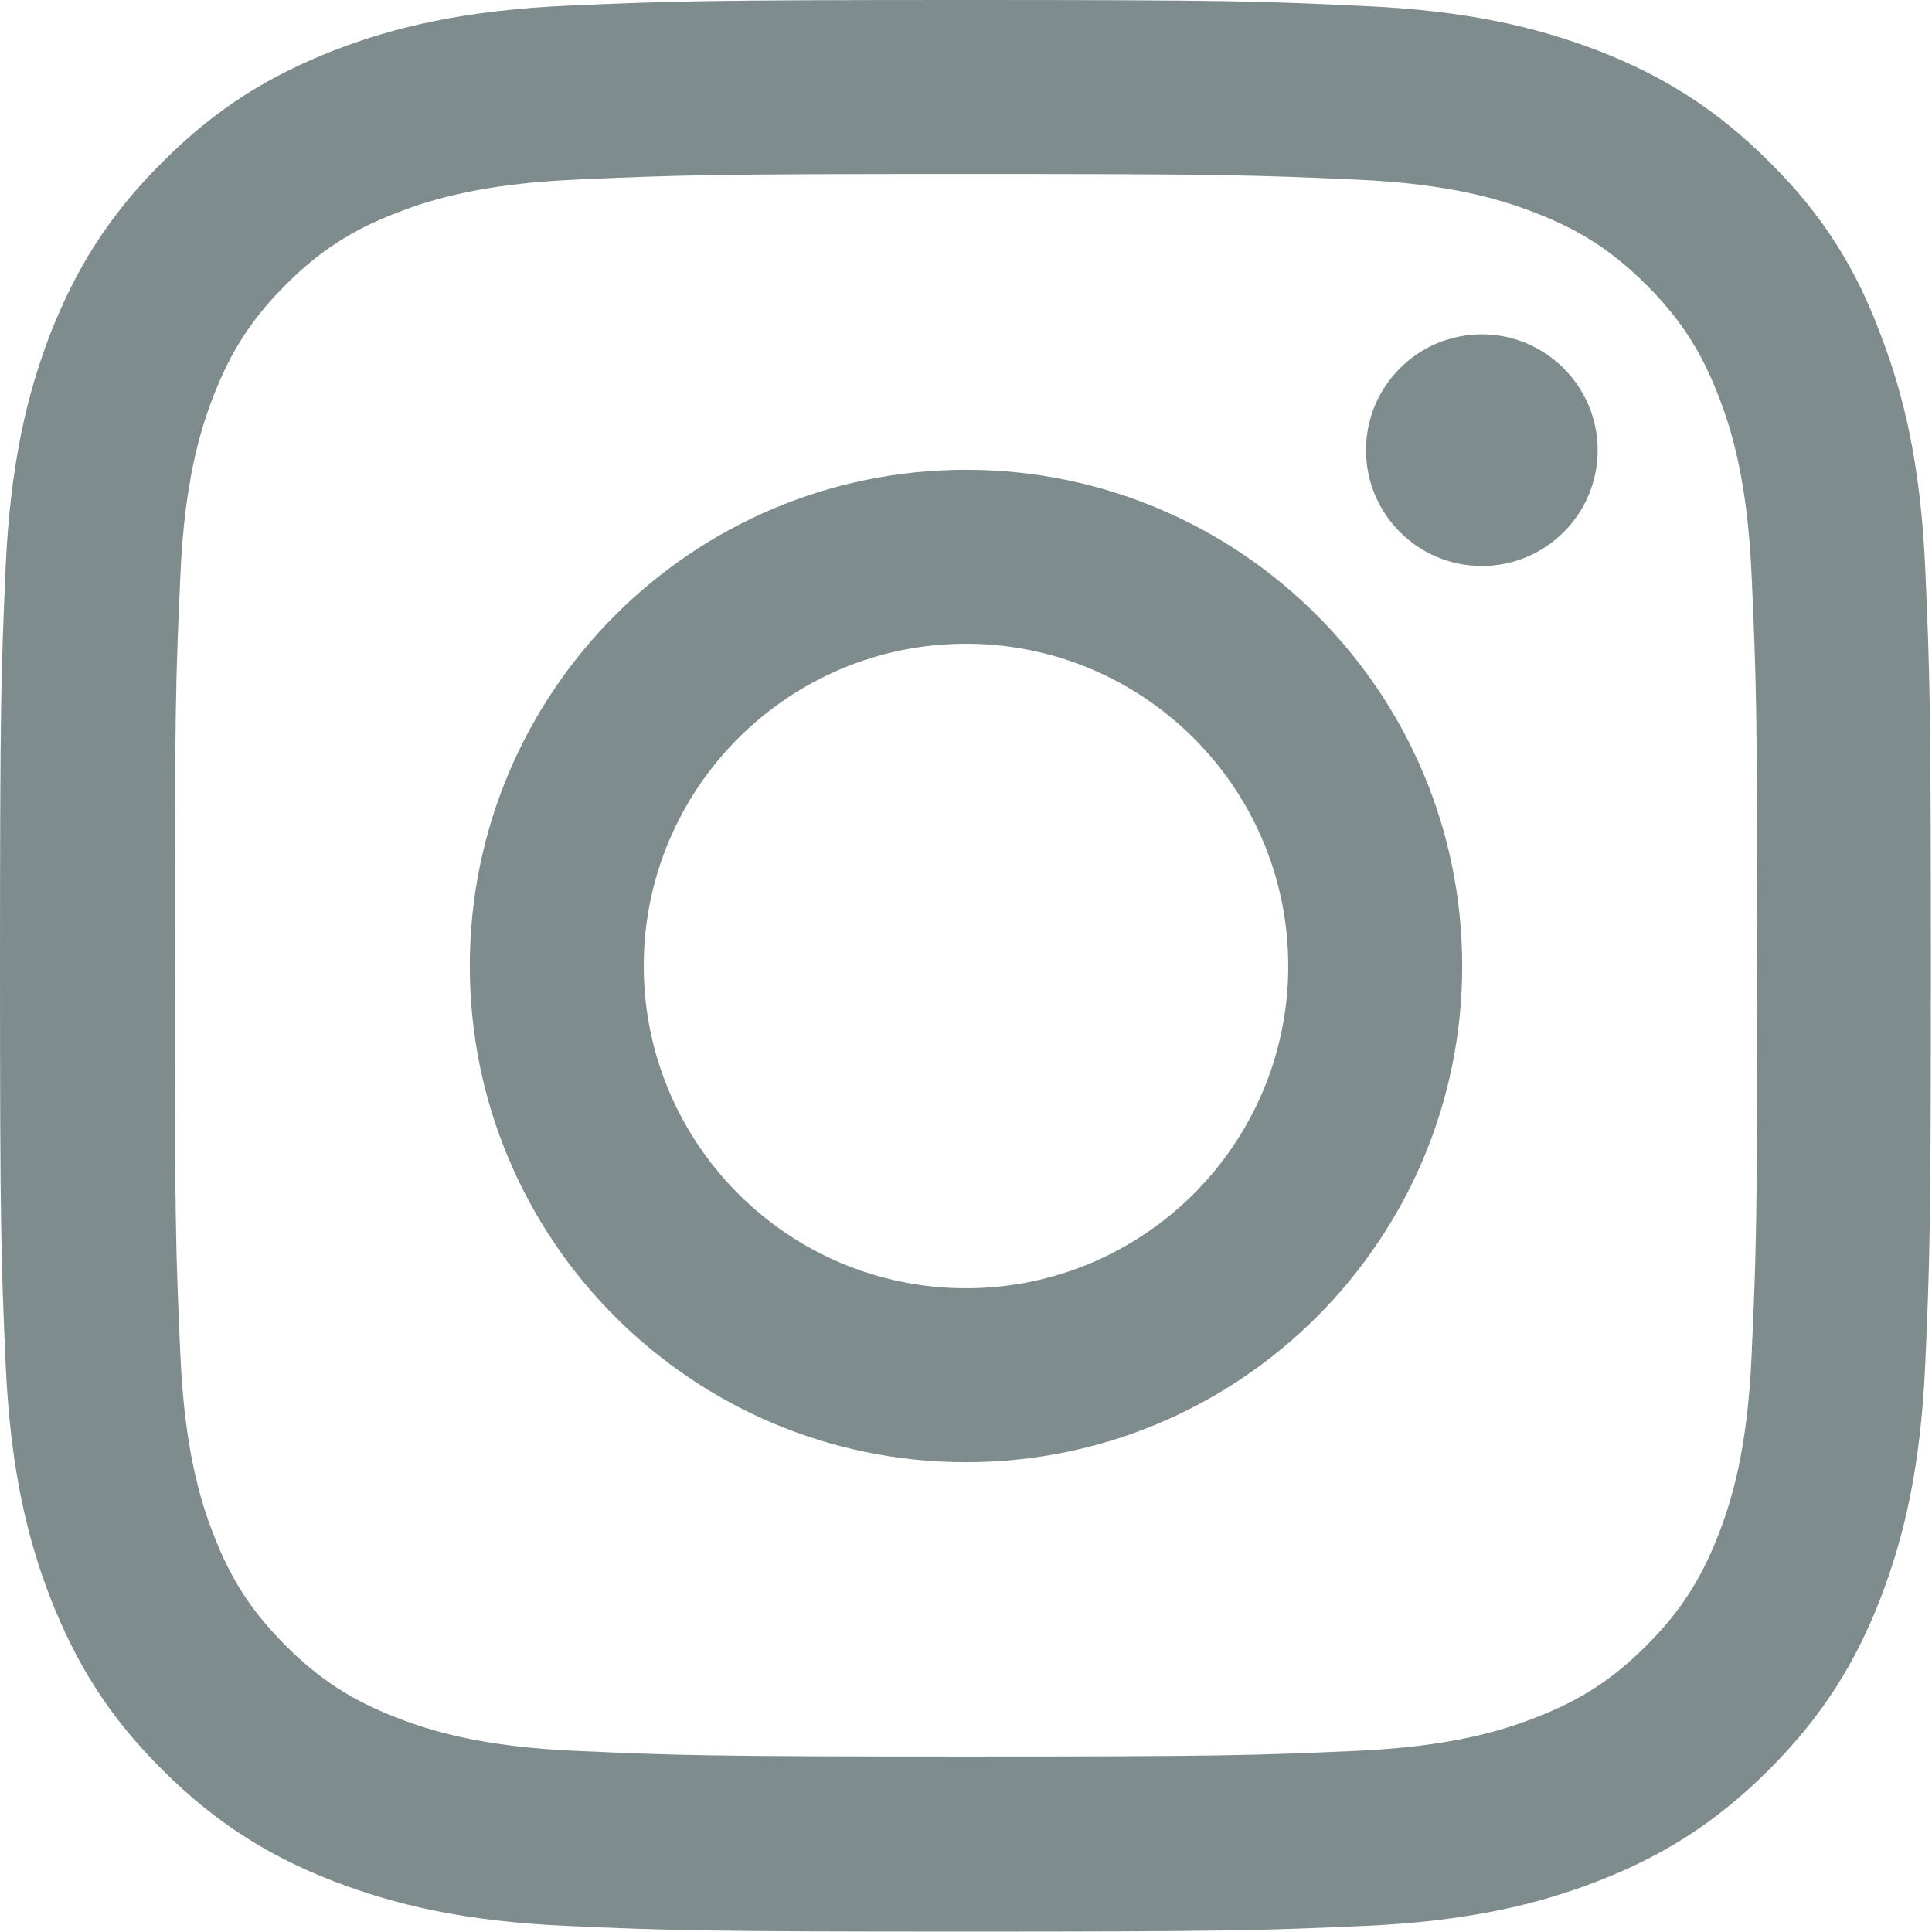
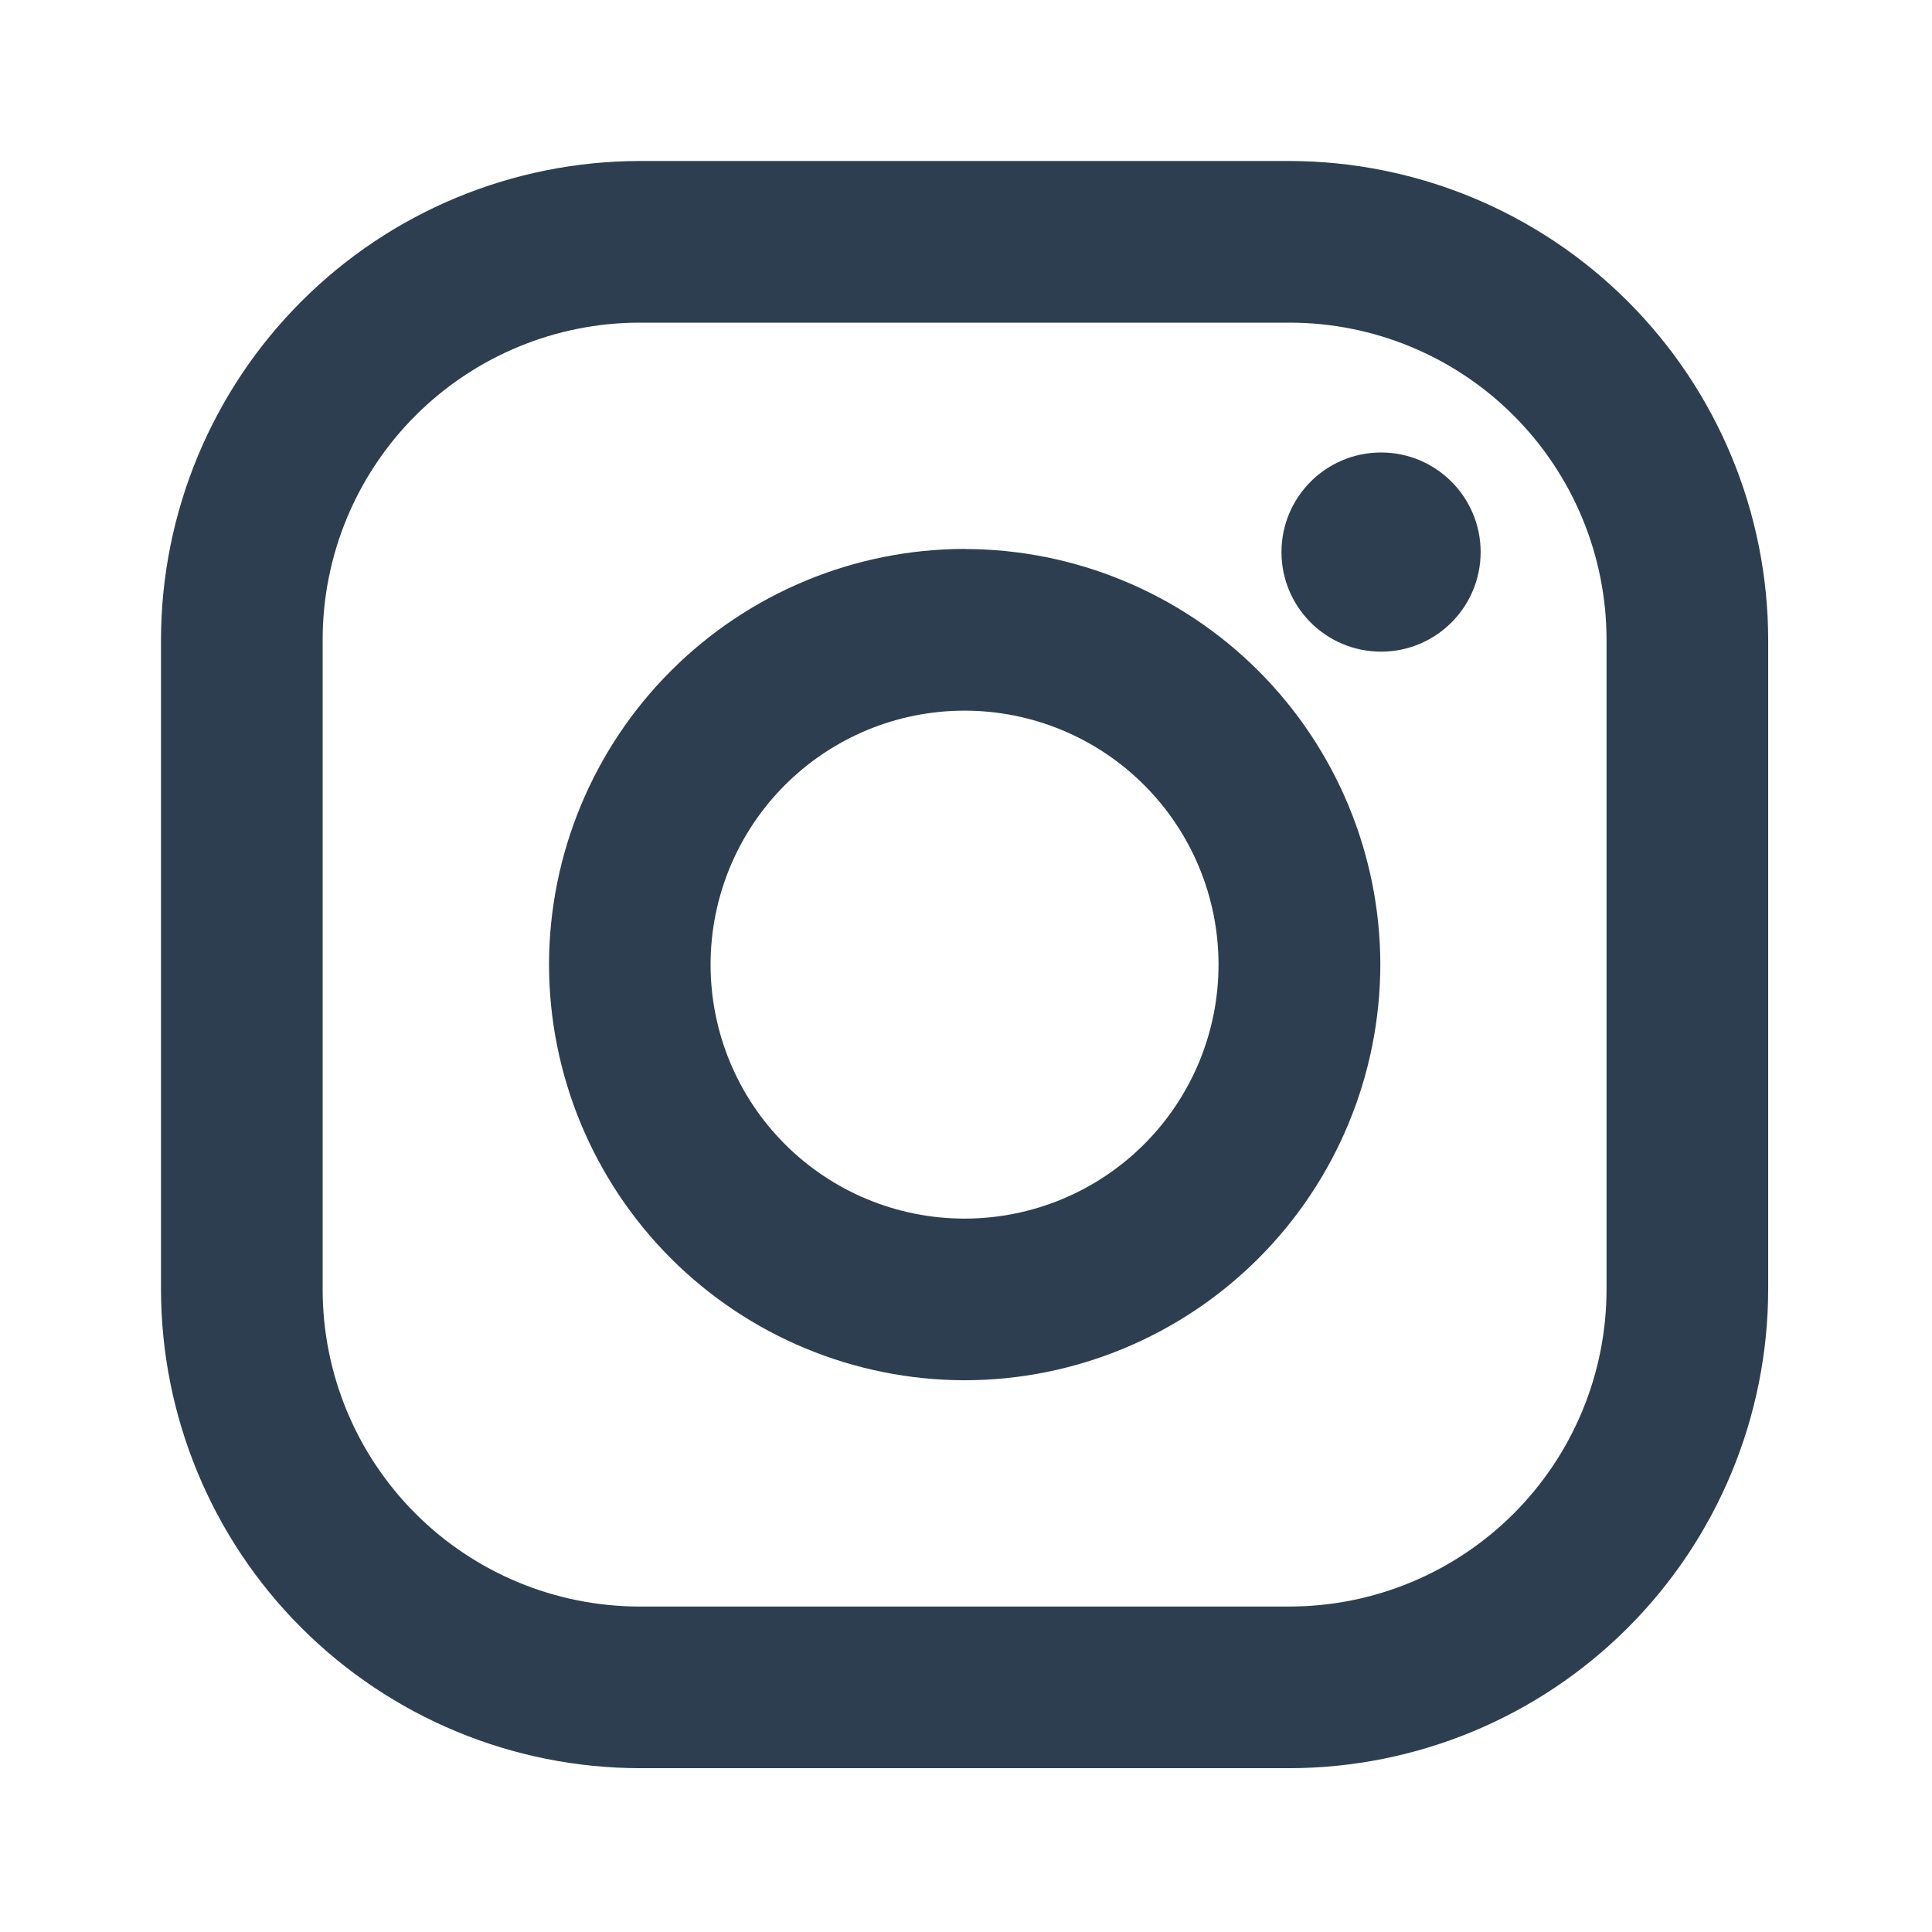
<svg xmlns="http://www.w3.org/2000/svg" width="24" height="24" viewBox="0 0 24 24" fill="none">
-   <path d="M12 2.161C15.206 2.161 15.586 2.175 16.847 2.231C18.019 2.283 18.652 2.48 19.073 2.644C19.631 2.859 20.034 3.122 20.452 3.539C20.873 3.961 21.131 4.359 21.347 4.917C21.511 5.339 21.708 5.977 21.759 7.144C21.816 8.409 21.83 8.789 21.83 11.991C21.83 15.197 21.816 15.577 21.759 16.837C21.708 18.009 21.511 18.642 21.347 19.064C21.131 19.622 20.869 20.025 20.452 20.442C20.03 20.864 19.631 21.122 19.073 21.337C18.652 21.502 18.014 21.698 16.847 21.75C15.581 21.806 15.202 21.82 12 21.82C8.794 21.82 8.414 21.806 7.153 21.75C5.981 21.698 5.348 21.502 4.927 21.337C4.369 21.122 3.966 20.859 3.548 20.442C3.127 20.02 2.869 19.622 2.653 19.064C2.489 18.642 2.292 18.005 2.241 16.837C2.184 15.572 2.17 15.192 2.17 11.991C2.17 8.784 2.184 8.405 2.241 7.144C2.292 5.972 2.489 5.339 2.653 4.917C2.869 4.359 3.131 3.956 3.548 3.539C3.97 3.117 4.369 2.859 4.927 2.644C5.348 2.48 5.986 2.283 7.153 2.231C8.414 2.175 8.794 2.161 12 2.161ZM12 0C8.742 0 8.334 0.014 7.055 0.07C5.78 0.127 4.903 0.333 4.144 0.628C3.352 0.938 2.681 1.345 2.016 2.016C1.345 2.681 0.938 3.352 0.628 4.139C0.333 4.903 0.127 5.775 0.07 7.05C0.014 8.334 0 8.742 0 12C0 15.258 0.014 15.666 0.07 16.945C0.127 18.22 0.333 19.097 0.628 19.856C0.938 20.648 1.345 21.319 2.016 21.984C2.681 22.65 3.352 23.062 4.139 23.367C4.903 23.663 5.775 23.869 7.05 23.925C8.33 23.981 8.738 23.995 11.995 23.995C15.253 23.995 15.661 23.981 16.941 23.925C18.216 23.869 19.092 23.663 19.852 23.367C20.639 23.062 21.309 22.65 21.975 21.984C22.641 21.319 23.053 20.648 23.358 19.861C23.653 19.097 23.859 18.225 23.916 16.95C23.972 15.67 23.986 15.262 23.986 12.005C23.986 8.747 23.972 8.339 23.916 7.059C23.859 5.784 23.653 4.908 23.358 4.148C23.062 3.352 22.655 2.681 21.984 2.016C21.319 1.35 20.648 0.938 19.861 0.633C19.097 0.338 18.225 0.131 16.95 0.075C15.666 0.014 15.258 0 12 0Z" fill="#7F8C8D" />
-   <path d="M12 5.836C8.597 5.836 5.836 8.597 5.836 12C5.836 15.403 8.597 18.164 12 18.164C15.403 18.164 18.164 15.403 18.164 12C18.164 8.597 15.403 5.836 12 5.836ZM12 16.003C9.792 16.003 7.997 14.208 7.997 12C7.997 9.792 9.792 7.997 12 7.997C14.208 7.997 16.003 9.792 16.003 12C16.003 14.208 14.208 16.003 12 16.003Z" fill="#7F8C8D" />
-   <path d="M19.847 5.592C19.847 6.389 19.2 7.031 18.408 7.031C17.611 7.031 16.969 6.384 16.969 5.592C16.969 4.795 17.616 4.153 18.408 4.153C19.2 4.153 19.847 4.8 19.847 5.592Z" fill="#7F8C8D" />
+   <path d="M16.017 2H7.947C6.37 2.002 4.858 2.629 3.744 3.744C2.629 4.859 2.002 6.371 2 7.948L2 16.018C2.002 17.595 2.629 19.107 3.744 20.221C4.859 21.336 6.371 21.963 7.948 21.965H16.018C17.595 21.963 19.107 21.336 20.221 20.221C21.336 19.106 21.963 17.594 21.965 16.017V7.947C21.963 6.37 21.336 4.858 20.221 3.744C19.106 2.629 17.594 2.002 16.017 2V2ZM19.957 16.017C19.957 16.534 19.855 17.047 19.657 17.525C19.459 18.003 19.169 18.437 18.803 18.803C18.437 19.169 18.003 19.459 17.525 19.657C17.047 19.855 16.534 19.957 16.017 19.957H7.947C6.902 19.957 5.9 19.541 5.162 18.803C4.423 18.064 4.008 17.062 4.008 16.017V7.947C4.008 6.902 4.423 5.9 5.162 5.162C5.901 4.423 6.903 4.008 7.948 4.008H16.018C17.063 4.008 18.065 4.423 18.803 5.162C19.542 5.901 19.957 6.903 19.957 7.948V16.018V16.017Z" fill="#2C3E50" />
+   <path d="M11.982 6.819C10.613 6.821 9.302 7.366 8.334 8.334C7.366 9.302 6.822 10.614 6.82 11.982C6.822 13.351 7.366 14.663 8.334 15.632C9.302 16.6 10.614 17.144 11.983 17.146C13.352 17.145 14.665 16.6 15.633 15.632C16.601 14.664 17.145 13.351 17.147 11.982C17.145 10.613 16.6 9.301 15.632 8.333C14.663 7.366 13.351 6.821 11.982 6.82V6.819ZM11.982 15.138C11.145 15.138 10.343 14.806 9.751 14.214C9.159 13.622 8.827 12.82 8.827 11.983C8.827 11.146 9.159 10.344 9.751 9.752C10.343 9.16 11.145 8.828 11.982 8.828C12.819 8.828 13.621 9.16 14.213 9.752C14.805 10.344 15.137 11.146 15.137 11.983C15.137 12.82 14.805 13.622 14.213 14.214C13.621 14.806 12.819 15.138 11.982 15.138Z" fill="#2C3E50" />
+   <path d="M17.156 8.095C17.839 8.095 18.393 7.541 18.393 6.858C18.393 6.175 17.839 5.621 17.156 5.621C16.473 5.621 15.919 6.175 15.919 6.858C15.919 7.541 16.473 8.095 17.156 8.095Z" fill="#2C3E50" />
</svg>
